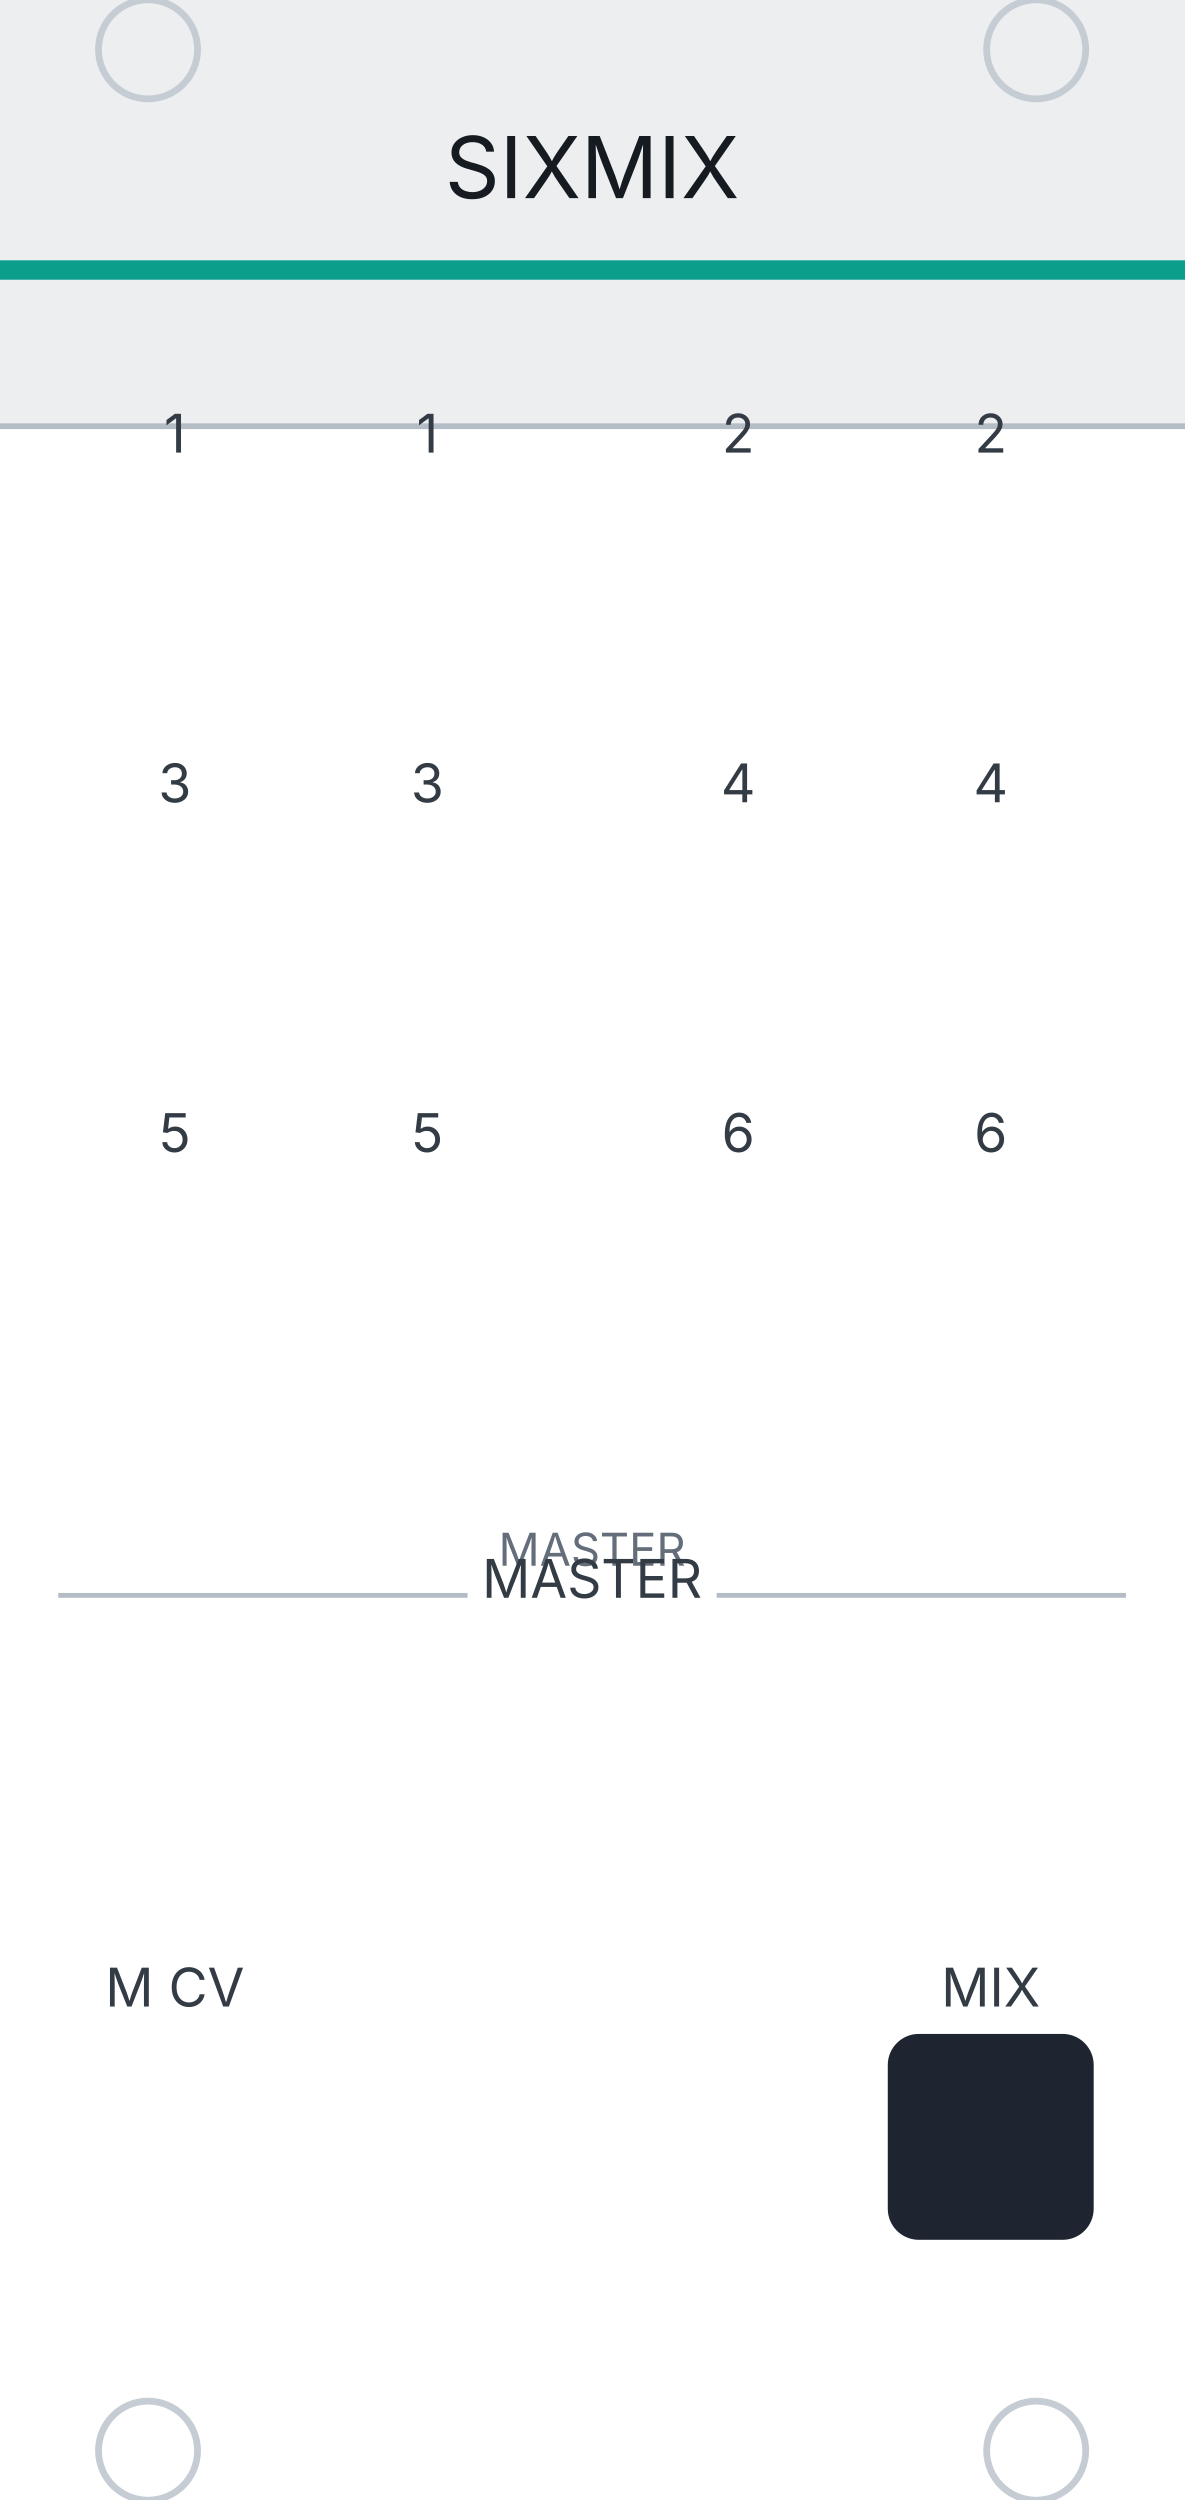
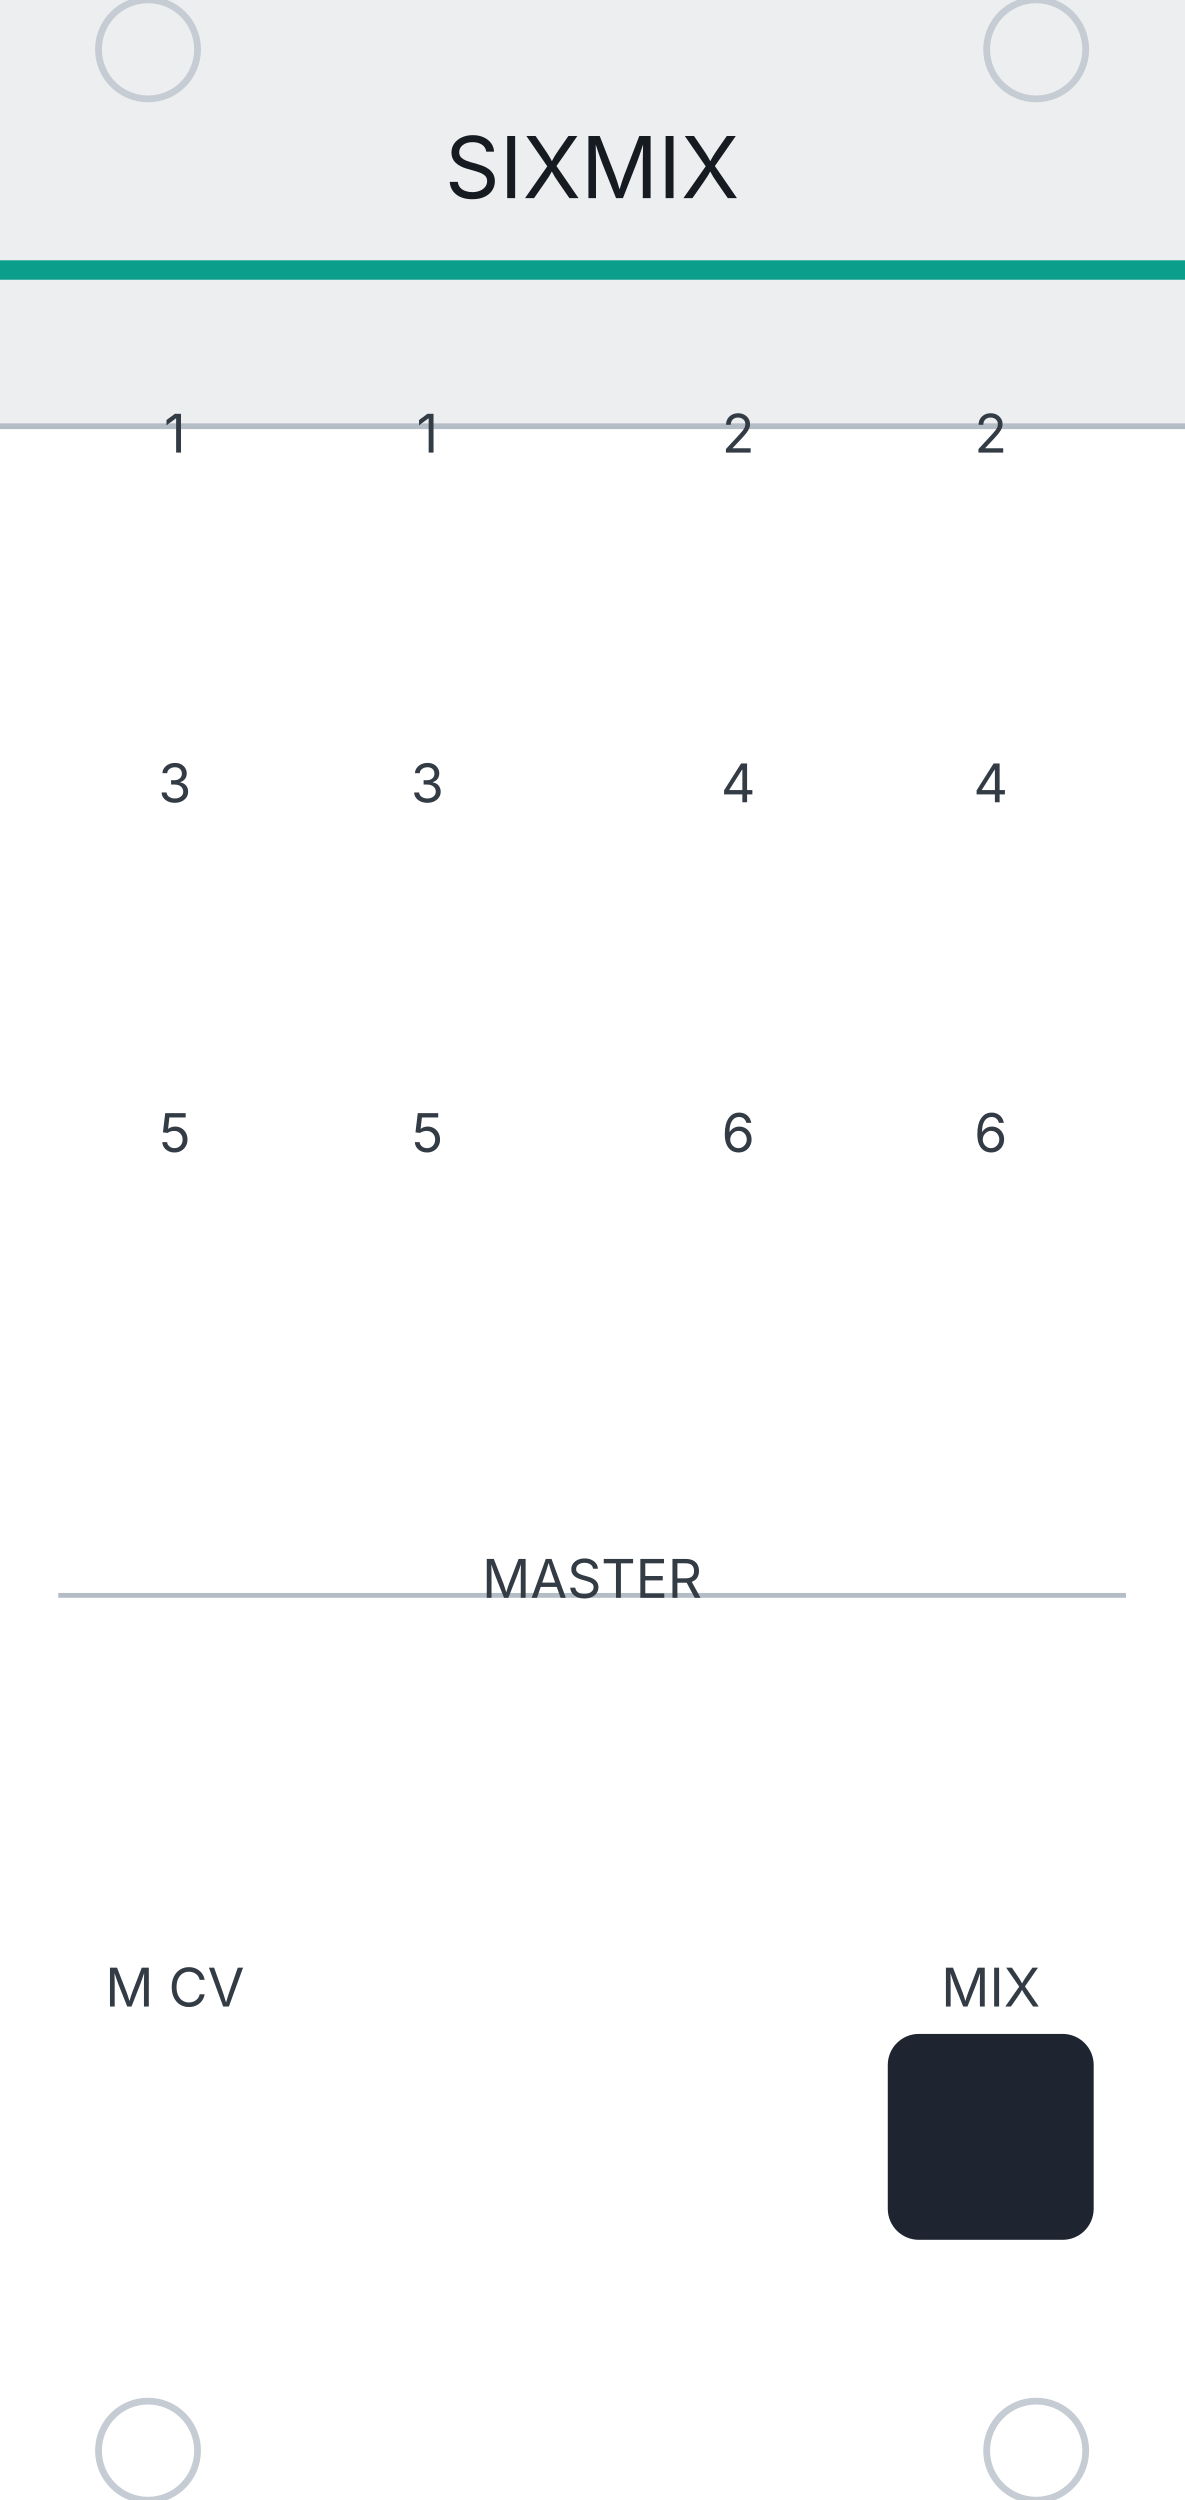
<svg xmlns="http://www.w3.org/2000/svg" width="60.96mm" height="128.693mm" viewBox="0 0 60.96 128.693">
  <rect x="-1" y="-1" width="62.96" height="130.693" fill="#EDEEF0" />
  <rect x="-1" y="13.4" width="62.96" height="1.0" fill="#0A9E8B" />
  <rect x="-1" y="21.790" width="62.96" height="107.903" fill="#FFFFFF" />
  <rect x="-1" y="21.790" width="62.96" height="0.3" fill="#B4BCC6" />
  <rect x="45.700" y="104.700" width="10.6" height="10.6" rx="1.6" fill="#1E2530" />
  <rect x="3.0" y="82.000" width="54.96" height="0.25" fill="#B4BCC6" />
-   <rect x="24.066" y="78.600" width="12.827" height="3.800" fill="#FFFFFF" />
-   <path d="M 25.872,80.6 L 25.872,78.9 L 26.18,78.9 L 26.599,79.972 Q 26.622,80.034 26.658,80.145 Q 26.693,80.255 26.724,80.359 Q 26.754,80.259 26.789,80.148 Q 26.824,80.036 26.849,79.972 L 27.263,78.9 L 27.572,78.9 L 27.572,80.6 L 27.358,80.6 L 27.358,79.629 Q 27.358,79.535 27.361,79.4 Q 27.363,79.264 27.366,79.132 Q 27.32,79.278 27.272,79.416 Q 27.225,79.554 27.195,79.629 L 26.815,80.6 L 26.627,80.6 L 26.241,79.629 Q 26.213,79.557 26.167,79.421 Q 26.12,79.284 26.07,79.135 Q 26.073,79.256 26.075,79.394 Q 26.078,79.531 26.078,79.629 L 26.078,80.6 L 25.872,80.6 Z M 27.836,80.6 L 28.454,78.9 L 28.705,78.9 L 29.33,80.6 L 29.102,80.6 L 28.932,80.125 L 28.231,80.125 L 28.067,80.6 L 27.836,80.6 Z M 28.297,79.936 L 28.864,79.936 L 28.741,79.591 Q 28.71,79.506 28.672,79.382 Q 28.633,79.258 28.578,79.073 Q 28.524,79.262 28.485,79.387 Q 28.445,79.513 28.417,79.591 L 28.297,79.936 Z M 30.139,80.63 Q 29.863,80.63 29.7,80.499 Q 29.537,80.368 29.522,80.155 L 29.744,80.155 Q 29.753,80.251 29.809,80.313 Q 29.865,80.375 29.952,80.406 Q 30.04,80.436 30.139,80.436 Q 30.254,80.436 30.346,80.398 Q 30.438,80.36 30.491,80.292 Q 30.545,80.224 30.545,80.133 Q 30.545,80.051 30.499,80 Q 30.453,79.948 30.376,79.915 Q 30.3,79.882 30.209,79.857 L 30.003,79.799 Q 29.798,79.741 29.684,79.632 Q 29.57,79.524 29.57,79.355 Q 29.57,79.212 29.647,79.104 Q 29.725,78.996 29.857,78.936 Q 29.989,78.877 30.154,78.877 Q 30.321,78.877 30.45,78.936 Q 30.579,78.996 30.654,79.098 Q 30.729,79.2 30.733,79.329 L 30.521,79.329 Q 30.506,79.205 30.402,79.137 Q 30.299,79.069 30.147,79.069 Q 29.981,79.069 29.881,79.147 Q 29.781,79.225 29.781,79.345 Q 29.781,79.434 29.836,79.488 Q 29.891,79.542 29.967,79.573 Q 30.043,79.603 30.105,79.62 L 30.275,79.667 Q 30.343,79.685 30.426,79.717 Q 30.509,79.749 30.584,79.802 Q 30.659,79.855 30.708,79.936 Q 30.756,80.018 30.756,80.137 Q 30.756,80.276 30.684,80.388 Q 30.611,80.5 30.473,80.565 Q 30.335,80.63 30.139,80.63 Z M 30.989,79.092 L 30.989,78.9 L 32.274,78.9 L 32.274,79.092 L 31.741,79.092 L 31.741,80.6 L 31.524,80.6 L 31.524,79.092 L 30.989,79.092 Z M 32.591,80.6 L 32.591,78.9 L 33.627,78.9 L 33.627,79.092 L 32.807,79.092 L 32.807,79.646 L 33.571,79.646 L 33.571,79.838 L 32.807,79.838 L 32.807,80.408 L 33.637,80.408 L 33.637,80.6 L 32.591,80.6 Z M 33.995,80.6 L 33.995,78.9 L 34.577,78.9 Q 34.776,78.9 34.904,78.968 Q 35.032,79.036 35.094,79.154 Q 35.157,79.273 35.157,79.425 Q 35.157,79.594 35.08,79.719 Q 35.003,79.845 34.842,79.901 L 35.223,80.6 L 34.972,80.6 L 34.618,79.939 Q 34.599,79.941 34.578,79.941 L 34.212,79.941 L 34.212,80.6 L 33.995,80.6 Z M 34.212,79.748 L 34.568,79.748 Q 34.769,79.748 34.855,79.661 Q 34.941,79.574 34.941,79.425 Q 34.941,79.273 34.855,79.182 Q 34.769,79.091 34.566,79.091 L 34.212,79.091 L 34.212,79.748 Z" fill="#646D7A" />
  <path d="M 24.312,10.256 Q 23.792,10.256 23.485,10.01 Q 23.178,9.764 23.15,9.362 L 23.569,9.362 Q 23.586,9.543 23.691,9.66 Q 23.797,9.777 23.961,9.834 Q 24.125,9.891 24.312,9.891 Q 24.529,9.891 24.702,9.82 Q 24.875,9.749 24.976,9.62 Q 25.076,9.491 25.076,9.322 Q 25.076,9.167 24.989,9.07 Q 24.902,8.974 24.759,8.911 Q 24.615,8.849 24.443,8.802 L 24.056,8.692 Q 23.67,8.583 23.455,8.379 Q 23.24,8.175 23.24,7.857 Q 23.24,7.586 23.386,7.383 Q 23.532,7.18 23.782,7.069 Q 24.031,6.957 24.34,6.957 Q 24.656,6.957 24.898,7.069 Q 25.141,7.18 25.282,7.373 Q 25.422,7.565 25.431,7.808 L 25.031,7.808 Q 25.003,7.573 24.808,7.446 Q 24.613,7.318 24.327,7.318 Q 24.016,7.318 23.827,7.465 Q 23.638,7.612 23.638,7.838 Q 23.638,8.005 23.742,8.107 Q 23.846,8.209 23.989,8.266 Q 24.131,8.323 24.247,8.355 L 24.567,8.443 Q 24.696,8.478 24.852,8.538 Q 25.008,8.598 25.149,8.698 Q 25.291,8.798 25.383,8.951 Q 25.474,9.105 25.474,9.328 Q 25.474,9.59 25.337,9.8 Q 25.201,10.011 24.941,10.133 Q 24.681,10.256 24.312,10.256 Z M 26.518,7 L 26.518,10.2 L 26.11,10.2 L 26.11,7 L 26.518,7 Z M 27.027,10.2 L 28.173,8.561 L 27.097,7 L 27.57,7 L 28.032,7.679 Q 28.126,7.816 28.188,7.913 Q 28.251,8.009 28.301,8.098 Q 28.352,8.188 28.41,8.299 Q 28.465,8.188 28.517,8.098 Q 28.569,8.009 28.632,7.913 Q 28.695,7.816 28.79,7.679 L 29.26,7 L 29.722,7 L 28.646,8.546 L 29.782,10.2 L 29.312,10.2 L 28.751,9.388 Q 28.631,9.212 28.558,9.097 Q 28.485,8.982 28.405,8.825 Q 28.328,8.978 28.253,9.095 Q 28.178,9.212 28.055,9.388 L 27.491,10.2 L 27.027,10.2 Z M 30.291,10.2 L 30.291,7 L 30.871,7 L 31.659,9.019 Q 31.704,9.135 31.771,9.343 Q 31.837,9.551 31.895,9.747 Q 31.951,9.558 32.018,9.348 Q 32.084,9.139 32.132,9.019 L 32.909,7 L 33.491,7 L 33.491,10.2 L 33.089,10.2 L 33.089,8.372 Q 33.089,8.196 33.094,7.941 Q 33.098,7.685 33.104,7.436 Q 33.016,7.711 32.927,7.971 Q 32.838,8.231 32.782,8.372 L 32.067,10.2 L 31.713,10.2 L 30.987,8.372 Q 30.933,8.237 30.846,7.98 Q 30.759,7.724 30.665,7.442 Q 30.669,7.67 30.674,7.929 Q 30.68,8.188 30.68,8.372 L 30.68,10.2 L 30.291,10.2 Z M 34.672,7 L 34.672,10.2 L 34.264,10.2 L 34.264,7 L 34.672,7 Z M 35.181,10.2 L 36.328,8.561 L 35.252,7 L 35.725,7 L 36.186,7.679 Q 36.281,7.816 36.343,7.913 Q 36.405,8.009 36.456,8.098 Q 36.506,8.188 36.564,8.299 Q 36.62,8.188 36.672,8.098 Q 36.723,8.009 36.787,7.913 Q 36.85,7.816 36.944,7.679 L 37.415,7 L 37.877,7 L 36.8,8.546 L 37.937,10.2 L 37.466,10.2 L 36.906,9.388 Q 36.785,9.212 36.712,9.097 Q 36.639,8.982 36.56,8.825 Q 36.483,8.978 36.407,9.095 Q 36.332,9.212 36.21,9.388 L 35.645,10.2 L 35.181,10.2 Z" fill="#161A21" />
  <path d="M 22.317,21.3 L 22.317,23.3 L 22.066,23.3 L 22.066,21.536 L 22.053,21.536 L 21.57,21.895 L 21.57,21.621 L 22.005,21.3 L 22.317,21.3 Z" fill="#333B45" />
  <path d="M 50.368,23.3 L 50.368,23.116 L 51.033,22.395 Q 51.144,22.274 51.218,22.183 Q 51.292,22.092 51.33,22.009 Q 51.367,21.927 51.367,21.834 Q 51.367,21.677 51.259,21.586 Q 51.151,21.495 50.991,21.495 Q 50.821,21.495 50.719,21.597 Q 50.618,21.699 50.618,21.868 L 50.374,21.868 Q 50.374,21.691 50.456,21.556 Q 50.538,21.422 50.678,21.348 Q 50.819,21.273 50.998,21.273 Q 51.176,21.273 51.314,21.348 Q 51.452,21.422 51.53,21.548 Q 51.609,21.674 51.609,21.831 Q 51.609,21.94 51.57,22.043 Q 51.531,22.146 51.433,22.276 Q 51.335,22.406 51.158,22.594 L 50.72,23.06 L 50.72,23.076 L 51.642,23.076 L 51.642,23.3 L 50.368,23.3 Z" fill="#333B45" />
  <path d="M 22.003,41.327 Q 21.807,41.327 21.656,41.26 Q 21.504,41.193 21.415,41.073 Q 21.326,40.954 21.319,40.795 L 21.576,40.795 Q 21.587,40.938 21.708,41.02 Q 21.829,41.103 21.999,41.103 Q 22.187,41.103 22.31,41.006 Q 22.433,40.909 22.433,40.754 Q 22.433,40.591 22.312,40.489 Q 22.191,40.386 21.968,40.386 L 21.806,40.386 L 21.806,40.164 L 21.968,40.164 Q 22.144,40.164 22.254,40.071 Q 22.363,39.978 22.363,39.824 Q 22.363,39.675 22.266,39.585 Q 22.17,39.495 22.006,39.495 Q 21.904,39.495 21.815,39.532 Q 21.726,39.569 21.669,39.637 Q 21.611,39.705 21.607,39.803 L 21.362,39.803 Q 21.367,39.646 21.456,39.527 Q 21.544,39.407 21.69,39.34 Q 21.836,39.273 22.011,39.273 Q 22.198,39.273 22.333,39.348 Q 22.468,39.423 22.54,39.546 Q 22.613,39.668 22.613,39.81 Q 22.613,39.979 22.523,40.097 Q 22.434,40.215 22.281,40.261 L 22.281,40.277 Q 22.473,40.308 22.579,40.438 Q 22.685,40.567 22.685,40.756 Q 22.685,40.92 22.597,41.049 Q 22.508,41.178 22.354,41.252 Q 22.199,41.327 22.003,41.327 Z" fill="#333B45" />
  <path d="M 50.273,40.893 L 50.273,40.685 L 51.148,39.3 L 51.458,39.3 L 51.458,40.669 L 51.73,40.669 L 51.73,40.893 L 51.458,40.893 L 51.458,41.3 L 51.214,41.3 L 51.214,40.893 L 50.273,40.893 Z M 51.215,40.669 L 51.215,39.62 L 51.199,39.62 L 50.546,40.653 L 50.546,40.669 L 51.215,40.669 Z" fill="#333B45" />
  <path d="M 21.985,59.327 Q 21.809,59.327 21.669,59.258 Q 21.529,59.189 21.446,59.069 Q 21.363,58.948 21.356,58.795 L 21.603,58.795 Q 21.615,58.929 21.725,59.016 Q 21.834,59.103 21.985,59.103 Q 22.105,59.103 22.2,59.046 Q 22.295,58.99 22.348,58.891 Q 22.402,58.791 22.402,58.665 Q 22.402,58.536 22.346,58.434 Q 22.289,58.332 22.192,58.274 Q 22.095,58.215 21.968,58.215 Q 21.876,58.215 21.78,58.245 Q 21.685,58.275 21.626,58.32 L 21.387,58.291 L 21.505,57.3 L 22.558,57.3 L 22.558,57.524 L 21.72,57.524 L 21.652,58.108 L 21.662,58.108 Q 21.724,58.057 21.818,58.024 Q 21.912,57.991 22.015,57.991 Q 22.199,57.991 22.343,58.078 Q 22.487,58.164 22.569,58.316 Q 22.652,58.468 22.652,58.661 Q 22.652,58.853 22.565,59.003 Q 22.479,59.154 22.328,59.24 Q 22.178,59.327 21.985,59.327 Z" fill="#333B45" />
  <path d="M 51.015,59.327 Q 50.89,59.327 50.765,59.281 Q 50.64,59.236 50.538,59.128 Q 50.435,59.021 50.373,58.837 Q 50.311,58.653 50.311,58.377 Q 50.311,57.849 50.509,57.561 Q 50.706,57.273 51.046,57.273 Q 51.213,57.273 51.346,57.34 Q 51.479,57.407 51.564,57.527 Q 51.648,57.646 51.672,57.803 L 51.423,57.803 Q 51.389,57.673 51.295,57.586 Q 51.201,57.499 51.046,57.499 Q 50.815,57.499 50.684,57.698 Q 50.553,57.897 50.553,58.258 L 50.569,58.258 Q 50.65,58.134 50.778,58.063 Q 50.906,57.993 51.062,57.993 Q 51.234,57.993 51.376,58.077 Q 51.518,58.162 51.603,58.311 Q 51.689,58.461 51.689,58.654 Q 51.689,58.841 51.605,58.993 Q 51.522,59.146 51.37,59.236 Q 51.219,59.327 51.015,59.327 Z M 51.015,59.103 Q 51.136,59.103 51.232,59.042 Q 51.329,58.982 51.385,58.88 Q 51.442,58.779 51.442,58.654 Q 51.442,58.532 51.387,58.432 Q 51.333,58.332 51.238,58.273 Q 51.142,58.214 51.022,58.214 Q 50.901,58.214 50.803,58.276 Q 50.705,58.338 50.647,58.439 Q 50.589,58.54 50.589,58.657 Q 50.589,58.775 50.644,58.877 Q 50.699,58.978 50.796,59.04 Q 50.893,59.103 51.015,59.103 Z" fill="#333B45" />
  <path d="M 25.058,82.25 L 25.058,80.25 L 25.421,80.25 L 25.914,81.512 Q 25.942,81.584 25.983,81.714 Q 26.025,81.845 26.061,81.967 Q 26.096,81.849 26.138,81.718 Q 26.179,81.587 26.209,81.512 L 26.695,80.25 L 27.058,80.25 L 27.058,82.25 L 26.808,82.25 L 26.808,81.108 Q 26.808,80.998 26.81,80.838 Q 26.813,80.678 26.817,80.522 Q 26.762,80.694 26.706,80.857 Q 26.651,81.019 26.616,81.108 L 26.169,82.25 L 25.947,82.25 L 25.493,81.108 Q 25.46,81.023 25.405,80.863 Q 25.351,80.702 25.292,80.526 Q 25.295,80.669 25.298,80.831 Q 25.302,80.992 25.302,81.108 L 25.302,82.25 L 25.058,82.25 Z M 27.37,82.25 L 28.096,80.25 L 28.391,80.25 L 29.127,82.25 L 28.858,82.25 L 28.659,81.692 L 27.834,81.692 L 27.641,82.25 L 27.37,82.25 Z M 27.912,81.469 L 28.579,81.469 L 28.434,81.063 Q 28.398,80.963 28.352,80.817 Q 28.307,80.671 28.242,80.454 Q 28.179,80.675 28.132,80.823 Q 28.085,80.971 28.053,81.063 L 27.912,81.469 Z M 30.079,82.285 Q 29.754,82.285 29.562,82.131 Q 29.37,81.978 29.352,81.727 L 29.614,81.727 Q 29.625,81.839 29.691,81.912 Q 29.756,81.986 29.859,82.021 Q 29.962,82.057 30.079,82.057 Q 30.214,82.057 30.322,82.012 Q 30.43,81.968 30.493,81.888 Q 30.556,81.807 30.556,81.701 Q 30.556,81.604 30.502,81.544 Q 30.448,81.484 30.358,81.445 Q 30.268,81.406 30.16,81.376 L 29.919,81.308 Q 29.677,81.239 29.543,81.112 Q 29.409,80.984 29.409,80.786 Q 29.409,80.616 29.5,80.49 Q 29.591,80.363 29.747,80.293 Q 29.903,80.223 30.096,80.223 Q 30.293,80.223 30.445,80.293 Q 30.597,80.363 30.685,80.483 Q 30.773,80.603 30.778,80.755 L 30.528,80.755 Q 30.511,80.608 30.389,80.528 Q 30.267,80.449 30.088,80.449 Q 29.893,80.449 29.775,80.541 Q 29.657,80.633 29.657,80.773 Q 29.657,80.878 29.722,80.942 Q 29.787,81.006 29.877,81.041 Q 29.966,81.077 30.038,81.097 L 30.238,81.152 Q 30.319,81.174 30.416,81.211 Q 30.514,81.249 30.602,81.311 Q 30.691,81.374 30.748,81.469 Q 30.805,81.565 30.805,81.705 Q 30.805,81.869 30.72,82 Q 30.634,82.132 30.472,82.208 Q 30.309,82.285 30.079,82.285 Z M 31.079,80.475 L 31.079,80.25 L 32.59,80.25 L 32.59,80.475 L 31.963,80.475 L 31.963,82.25 L 31.708,82.25 L 31.708,80.475 L 31.079,80.475 Z M 32.963,82.25 L 32.963,80.25 L 34.182,80.25 L 34.182,80.475 L 33.218,80.475 L 33.218,81.128 L 34.116,81.128 L 34.116,81.353 L 33.218,81.353 L 33.218,82.025 L 34.194,82.025 L 34.194,82.25 L 32.963,82.25 Z M 34.616,82.25 L 34.616,80.25 L 35.3,80.25 Q 35.534,80.25 35.685,80.33 Q 35.836,80.41 35.909,80.549 Q 35.982,80.689 35.982,80.867 Q 35.982,81.066 35.891,81.214 Q 35.801,81.361 35.611,81.427 L 36.06,82.25 L 35.764,82.25 L 35.348,81.473 Q 35.326,81.474 35.301,81.474 L 34.871,81.474 L 34.871,82.25 L 34.616,82.25 Z M 34.871,81.247 L 35.289,81.247 Q 35.526,81.247 35.627,81.145 Q 35.728,81.043 35.728,80.867 Q 35.728,80.689 35.627,80.582 Q 35.526,80.474 35.287,80.474 L 34.871,80.474 L 34.871,81.247 Z" fill="#333B45" />
  <path d="M 9.318,21.3 L 9.318,23.3 L 9.066,23.3 L 9.066,21.536 L 9.053,21.536 L 8.57,21.895 L 8.57,21.621 L 9.005,21.3 L 9.318,21.3 Z" fill="#333B45" />
  <path d="M 37.368,23.3 L 37.368,23.116 L 38.033,22.395 Q 38.144,22.274 38.218,22.183 Q 38.292,22.092 38.33,22.009 Q 38.367,21.927 38.367,21.834 Q 38.367,21.677 38.259,21.586 Q 38.151,21.495 37.991,21.495 Q 37.821,21.495 37.719,21.597 Q 37.618,21.699 37.618,21.868 L 37.374,21.868 Q 37.374,21.691 37.456,21.556 Q 37.538,21.422 37.678,21.348 Q 37.819,21.273 37.998,21.273 Q 38.176,21.273 38.314,21.348 Q 38.452,21.422 38.53,21.548 Q 38.609,21.674 38.609,21.831 Q 38.609,21.94 38.57,22.043 Q 38.531,22.146 38.433,22.276 Q 38.335,22.406 38.158,22.594 L 37.72,23.06 L 37.72,23.076 L 38.642,23.076 L 38.642,23.3 L 37.368,23.3 Z" fill="#333B45" />
  <path d="M 9.003,41.327 Q 8.807,41.327 8.656,41.26 Q 8.504,41.193 8.415,41.073 Q 8.325,40.954 8.319,40.795 L 8.576,40.795 Q 8.587,40.938 8.708,41.02 Q 8.829,41.103 8.999,41.103 Q 9.187,41.103 9.31,41.006 Q 9.433,40.909 9.433,40.754 Q 9.433,40.591 9.312,40.489 Q 9.191,40.386 8.969,40.386 L 8.806,40.386 L 8.806,40.164 L 8.969,40.164 Q 9.144,40.164 9.254,40.071 Q 9.363,39.978 9.363,39.824 Q 9.363,39.675 9.266,39.585 Q 9.17,39.495 9.006,39.495 Q 8.904,39.495 8.815,39.532 Q 8.726,39.569 8.668,39.637 Q 8.611,39.705 8.607,39.803 L 8.362,39.803 Q 8.367,39.646 8.456,39.527 Q 8.544,39.407 8.69,39.34 Q 8.836,39.273 9.011,39.273 Q 9.198,39.273 9.333,39.348 Q 9.468,39.423 9.54,39.546 Q 9.613,39.668 9.613,39.81 Q 9.613,39.979 9.524,40.097 Q 9.434,40.215 9.281,40.261 L 9.281,40.277 Q 9.473,40.308 9.579,40.438 Q 9.685,40.567 9.685,40.756 Q 9.685,40.92 9.597,41.049 Q 9.508,41.178 9.354,41.252 Q 9.199,41.327 9.003,41.327 Z" fill="#333B45" />
  <path d="M 37.273,40.893 L 37.273,40.685 L 38.148,39.3 L 38.458,39.3 L 38.458,40.669 L 38.73,40.669 L 38.73,40.893 L 38.458,40.893 L 38.458,41.3 L 38.214,41.3 L 38.214,40.893 L 37.273,40.893 Z M 38.215,40.669 L 38.215,39.62 L 38.199,39.62 L 37.546,40.653 L 37.546,40.669 L 38.215,40.669 Z" fill="#333B45" />
  <path d="M 8.985,59.327 Q 8.809,59.327 8.669,59.258 Q 8.53,59.189 8.446,59.069 Q 8.363,58.948 8.356,58.795 L 8.603,58.795 Q 8.615,58.929 8.725,59.016 Q 8.834,59.103 8.985,59.103 Q 9.105,59.103 9.2,59.046 Q 9.295,58.99 9.348,58.891 Q 9.402,58.791 9.402,58.665 Q 9.402,58.536 9.346,58.434 Q 9.289,58.332 9.192,58.274 Q 9.095,58.215 8.969,58.215 Q 8.876,58.215 8.78,58.245 Q 8.685,58.275 8.626,58.32 L 8.387,58.291 L 8.505,57.3 L 9.558,57.3 L 9.558,57.524 L 8.72,57.524 L 8.652,58.108 L 8.662,58.108 Q 8.724,58.057 8.818,58.024 Q 8.912,57.991 9.015,57.991 Q 9.199,57.991 9.343,58.078 Q 9.487,58.164 9.569,58.316 Q 9.652,58.468 9.652,58.661 Q 9.652,58.853 9.565,59.003 Q 9.479,59.154 9.328,59.24 Q 9.178,59.327 8.985,59.327 Z" fill="#333B45" />
  <path d="M 38.015,59.327 Q 37.89,59.327 37.765,59.281 Q 37.64,59.236 37.538,59.128 Q 37.435,59.021 37.373,58.837 Q 37.311,58.653 37.311,58.377 Q 37.311,57.849 37.509,57.561 Q 37.706,57.273 38.046,57.273 Q 38.213,57.273 38.346,57.34 Q 38.479,57.407 38.564,57.527 Q 38.648,57.646 38.672,57.803 L 38.423,57.803 Q 38.389,57.673 38.295,57.586 Q 38.201,57.499 38.046,57.499 Q 37.815,57.499 37.684,57.698 Q 37.553,57.897 37.553,58.258 L 37.569,58.258 Q 37.65,58.134 37.778,58.063 Q 37.906,57.993 38.062,57.993 Q 38.234,57.993 38.376,58.077 Q 38.518,58.162 38.603,58.311 Q 38.689,58.461 38.689,58.654 Q 38.689,58.841 38.605,58.993 Q 38.522,59.146 38.37,59.236 Q 38.219,59.327 38.015,59.327 Z M 38.015,59.103 Q 38.136,59.103 38.232,59.042 Q 38.329,58.982 38.385,58.88 Q 38.442,58.779 38.442,58.654 Q 38.442,58.532 38.387,58.432 Q 38.333,58.332 38.238,58.273 Q 38.142,58.214 38.022,58.214 Q 37.901,58.214 37.803,58.276 Q 37.705,58.338 37.647,58.439 Q 37.589,58.54 37.589,58.657 Q 37.589,58.775 37.644,58.877 Q 37.699,58.978 37.796,59.04 Q 37.893,59.103 38.015,59.103 Z" fill="#333B45" />
  <path d="M 5.661,103.29 L 5.661,101.29 L 6.024,101.29 L 6.516,102.552 Q 6.544,102.624 6.586,102.754 Q 6.628,102.885 6.664,103.007 Q 6.699,102.889 6.74,102.758 Q 6.782,102.627 6.811,102.552 L 7.297,101.29 L 7.661,101.29 L 7.661,103.29 L 7.41,103.29 L 7.41,102.148 Q 7.41,102.038 7.413,101.878 Q 7.415,101.718 7.42,101.562 Q 7.364,101.734 7.309,101.897 Q 7.253,102.059 7.218,102.148 L 6.771,103.29 L 6.55,103.29 L 6.096,102.148 Q 6.062,102.063 6.008,101.903 Q 5.954,101.742 5.895,101.567 Q 5.897,101.709 5.901,101.871 Q 5.904,102.032 5.904,102.148 L 5.904,103.29 L 5.661,103.29 Z M 9.727,103.317 Q 9.47,103.317 9.27,103.193 Q 9.069,103.069 8.954,102.838 Q 8.84,102.608 8.84,102.291 Q 8.84,101.973 8.954,101.743 Q 9.069,101.513 9.27,101.388 Q 9.47,101.263 9.727,101.263 Q 9.93,101.263 10.099,101.342 Q 10.269,101.42 10.384,101.567 Q 10.499,101.713 10.534,101.919 L 10.278,101.919 Q 10.25,101.783 10.169,101.689 Q 10.088,101.595 9.973,101.547 Q 9.857,101.499 9.727,101.499 Q 9.547,101.499 9.402,101.591 Q 9.257,101.682 9.172,101.859 Q 9.088,102.035 9.088,102.291 Q 9.088,102.546 9.173,102.723 Q 9.258,102.899 9.403,102.99 Q 9.548,103.081 9.727,103.081 Q 9.858,103.081 9.973,103.032 Q 10.088,102.984 10.169,102.89 Q 10.25,102.796 10.278,102.66 L 10.534,102.66 Q 10.499,102.863 10.385,103.011 Q 10.272,103.159 10.102,103.238 Q 9.932,103.317 9.727,103.317 Z M 11.489,103.29 L 10.754,101.29 L 11.022,101.29 L 11.445,102.477 Q 11.479,102.569 11.526,102.719 Q 11.574,102.868 11.637,103.083 Q 11.7,102.863 11.748,102.716 Q 11.795,102.569 11.828,102.477 L 12.24,101.29 L 12.511,101.29 L 11.783,103.29 L 11.489,103.29 Z" fill="#333B45" />
  <path d="M 48.693,103.29 L 48.693,101.29 L 49.056,101.29 L 49.548,102.552 Q 49.577,102.624 49.618,102.754 Q 49.66,102.885 49.696,103.007 Q 49.731,102.889 49.773,102.758 Q 49.814,102.627 49.844,102.552 L 50.33,101.29 L 50.693,101.29 L 50.693,103.29 L 50.442,103.29 L 50.442,102.148 Q 50.442,102.038 50.445,101.878 Q 50.448,101.718 50.452,101.562 Q 50.397,101.734 50.341,101.897 Q 50.285,102.059 50.25,102.148 L 49.803,103.29 L 49.582,103.29 L 49.128,102.148 Q 49.095,102.063 49.04,101.903 Q 48.986,101.742 48.927,101.567 Q 48.929,101.709 48.933,101.871 Q 48.936,102.032 48.936,102.148 L 48.936,103.29 L 48.693,103.29 Z M 51.431,101.29 L 51.431,103.29 L 51.176,103.29 L 51.176,101.29 L 51.431,101.29 Z M 51.75,103.29 L 52.466,102.266 L 51.794,101.29 L 52.089,101.29 L 52.378,101.714 Q 52.437,101.8 52.476,101.861 Q 52.515,101.921 52.546,101.977 Q 52.578,102.032 52.614,102.102 Q 52.649,102.032 52.681,101.977 Q 52.713,101.921 52.753,101.861 Q 52.793,101.8 52.852,101.714 L 53.146,101.29 L 53.434,101.29 L 52.762,102.256 L 53.472,103.29 L 53.178,103.29 L 52.828,102.783 Q 52.752,102.673 52.707,102.601 Q 52.661,102.529 52.611,102.431 Q 52.563,102.526 52.516,102.599 Q 52.469,102.673 52.393,102.783 L 52.04,103.29 L 51.75,103.29 Z" fill="#333B45" />
  <circle cx="7.620" cy="2.54" r="2.55" fill="none" stroke="#C6CCD3" stroke-width="0.35" />
  <circle cx="7.620" cy="126.153" r="2.55" fill="none" stroke="#C6CCD3" stroke-width="0.35" />
  <circle cx="53.340" cy="2.54" r="2.55" fill="none" stroke="#C6CCD3" stroke-width="0.35" />
  <circle cx="53.340" cy="126.153" r="2.55" fill="none" stroke="#C6CCD3" stroke-width="0.35" />
  <g id="components" style="display:none">
    <circle cx="22.000" cy="32.000" r="2" fill="#ff0000" />
    <circle cx="51.000" cy="32.000" r="2" fill="#ff0000" />
    <circle cx="22.000" cy="50.000" r="2" fill="#ff0000" />
    <circle cx="51.000" cy="50.000" r="2" fill="#ff0000" />
    <circle cx="22.000" cy="68.000" r="2" fill="#ff0000" />
    <circle cx="51.000" cy="68.000" r="2" fill="#ff0000" />
    <circle cx="30.480" cy="94.000" r="2" fill="#ff0000" />
    <circle cx="9.000" cy="32.000" r="2" fill="#00ff00" />
    <circle cx="38.000" cy="32.000" r="2" fill="#00ff00" />
    <circle cx="9.000" cy="50.000" r="2" fill="#00ff00" />
    <circle cx="38.000" cy="50.000" r="2" fill="#00ff00" />
    <circle cx="9.000" cy="68.000" r="2" fill="#00ff00" />
    <circle cx="38.000" cy="68.000" r="2" fill="#00ff00" />
    <circle cx="9.000" cy="110.000" r="2" fill="#00ff00" />
    <circle cx="51.000" cy="110.000" r="2" fill="#0000ff" />
    <circle cx="30.480" cy="110.000" r="2" fill="#ff00ff" />
  </g>
</svg>
